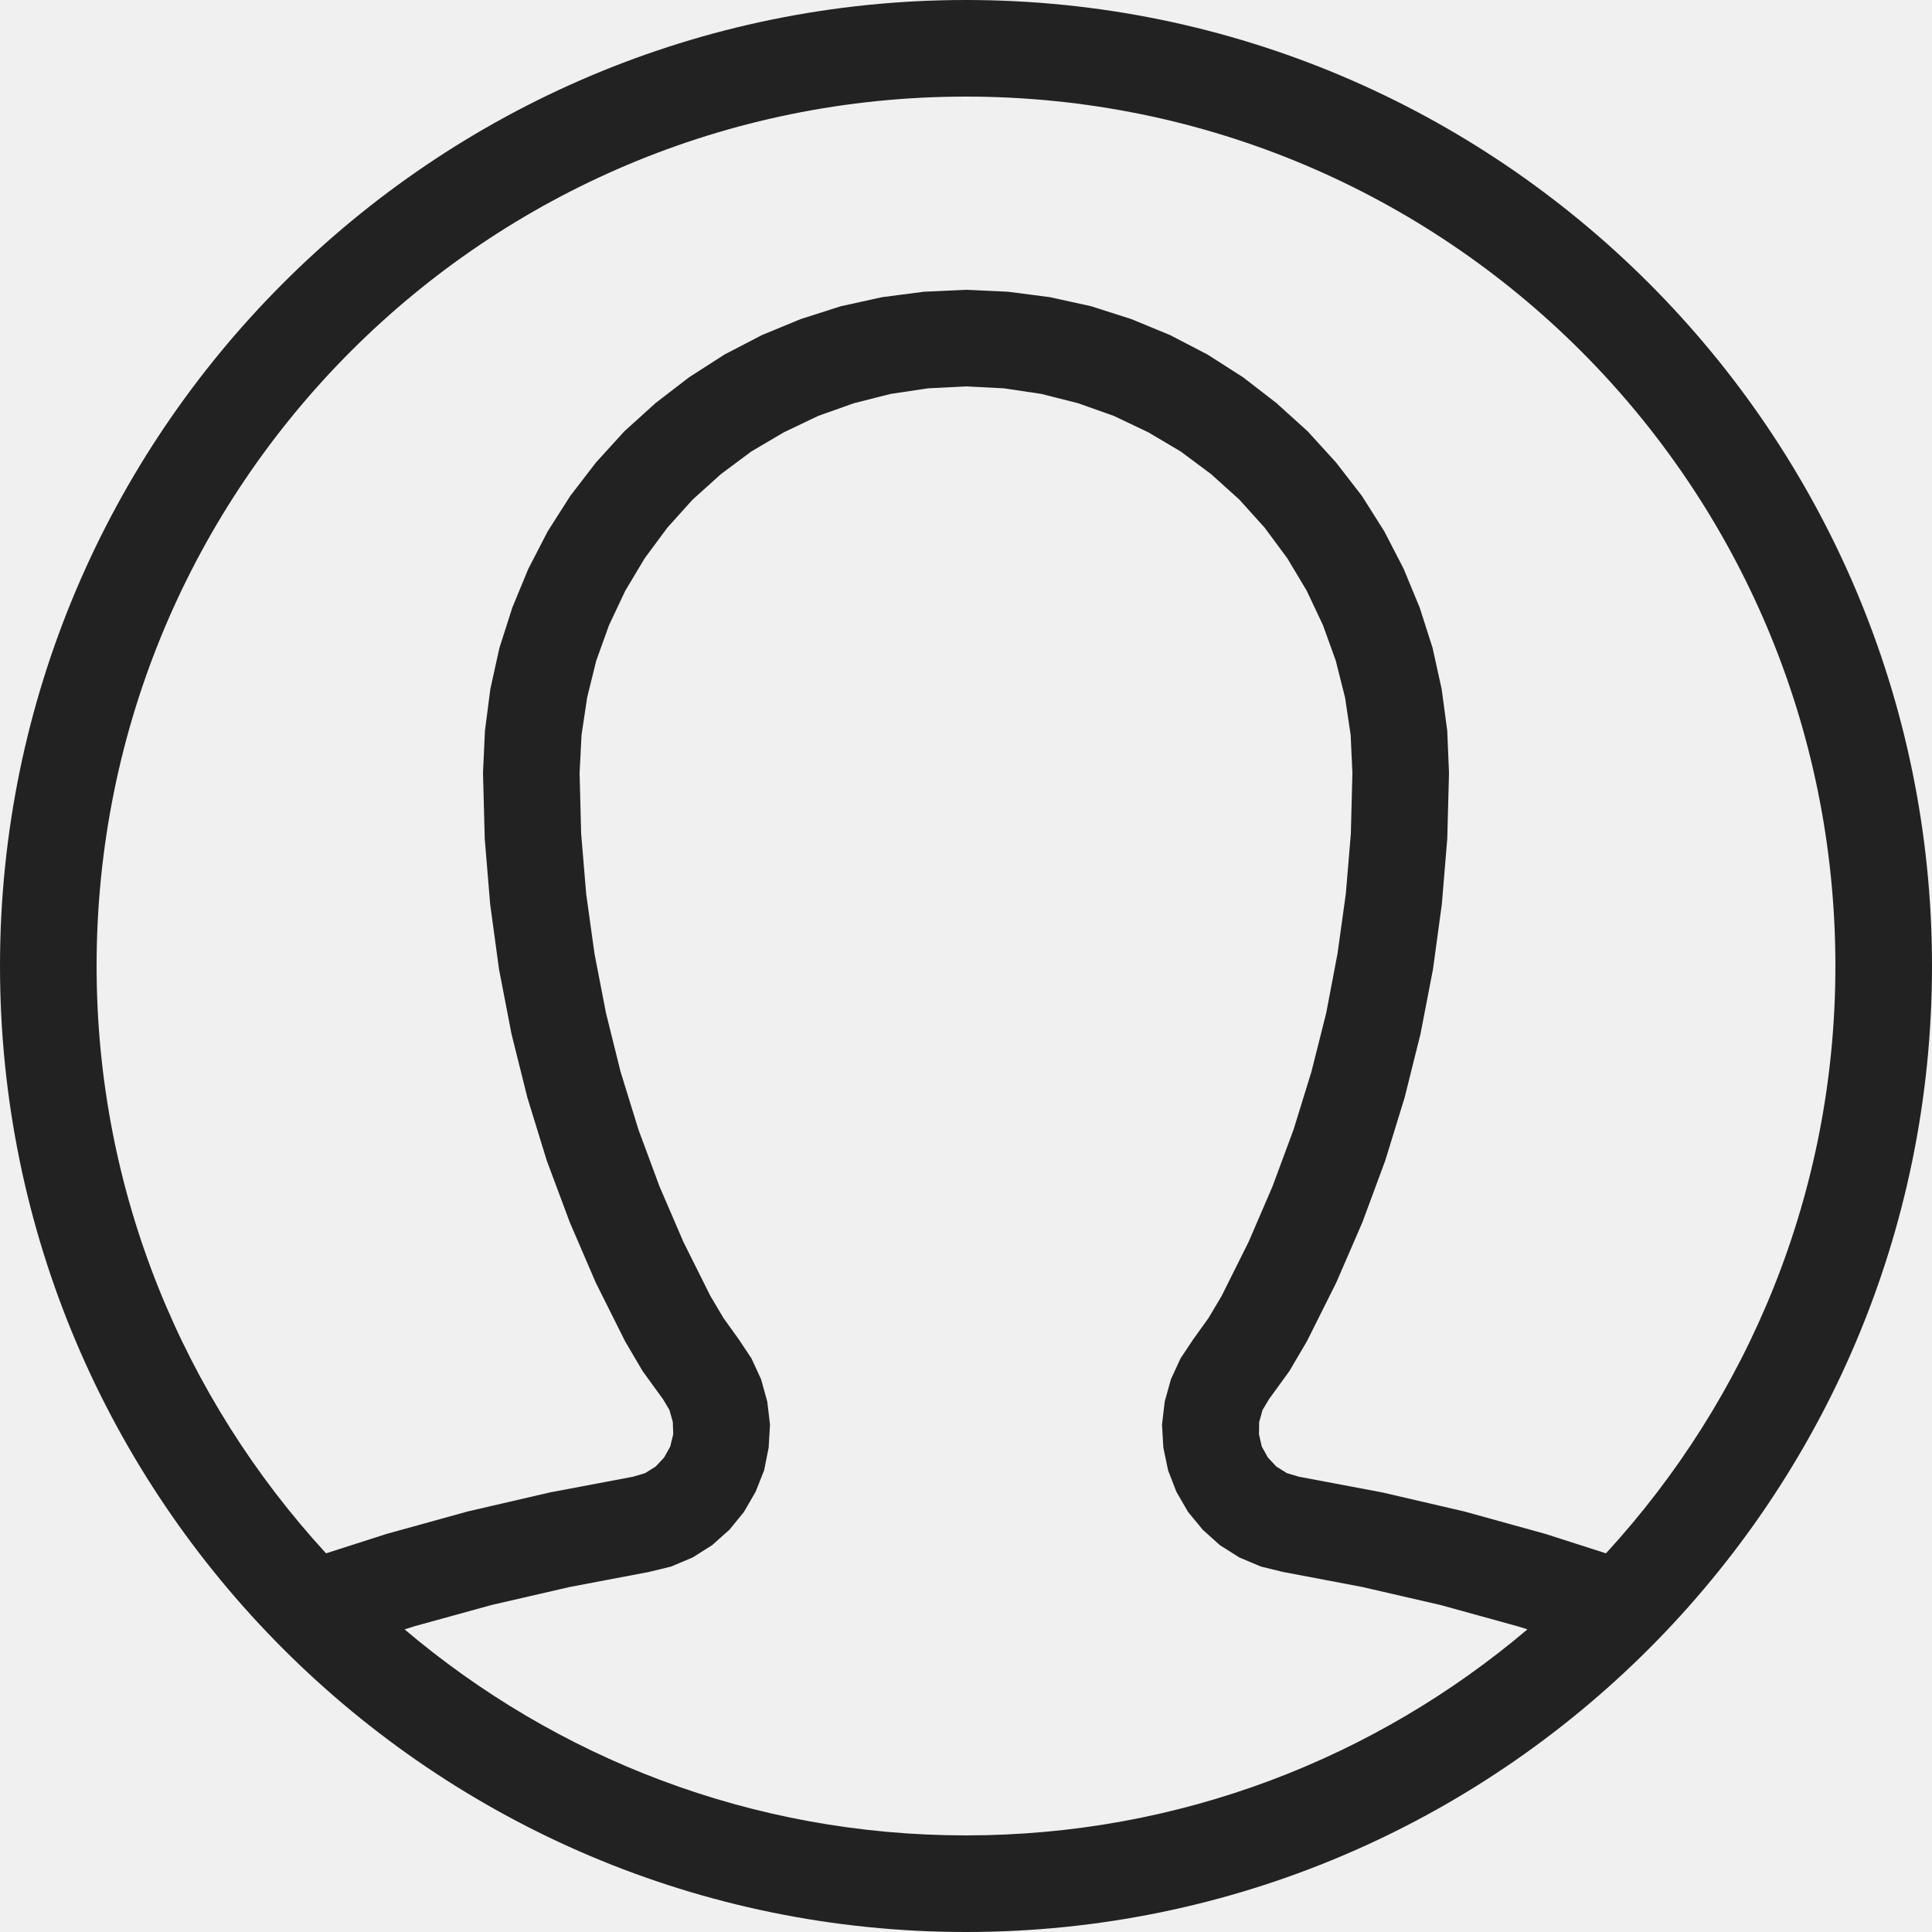
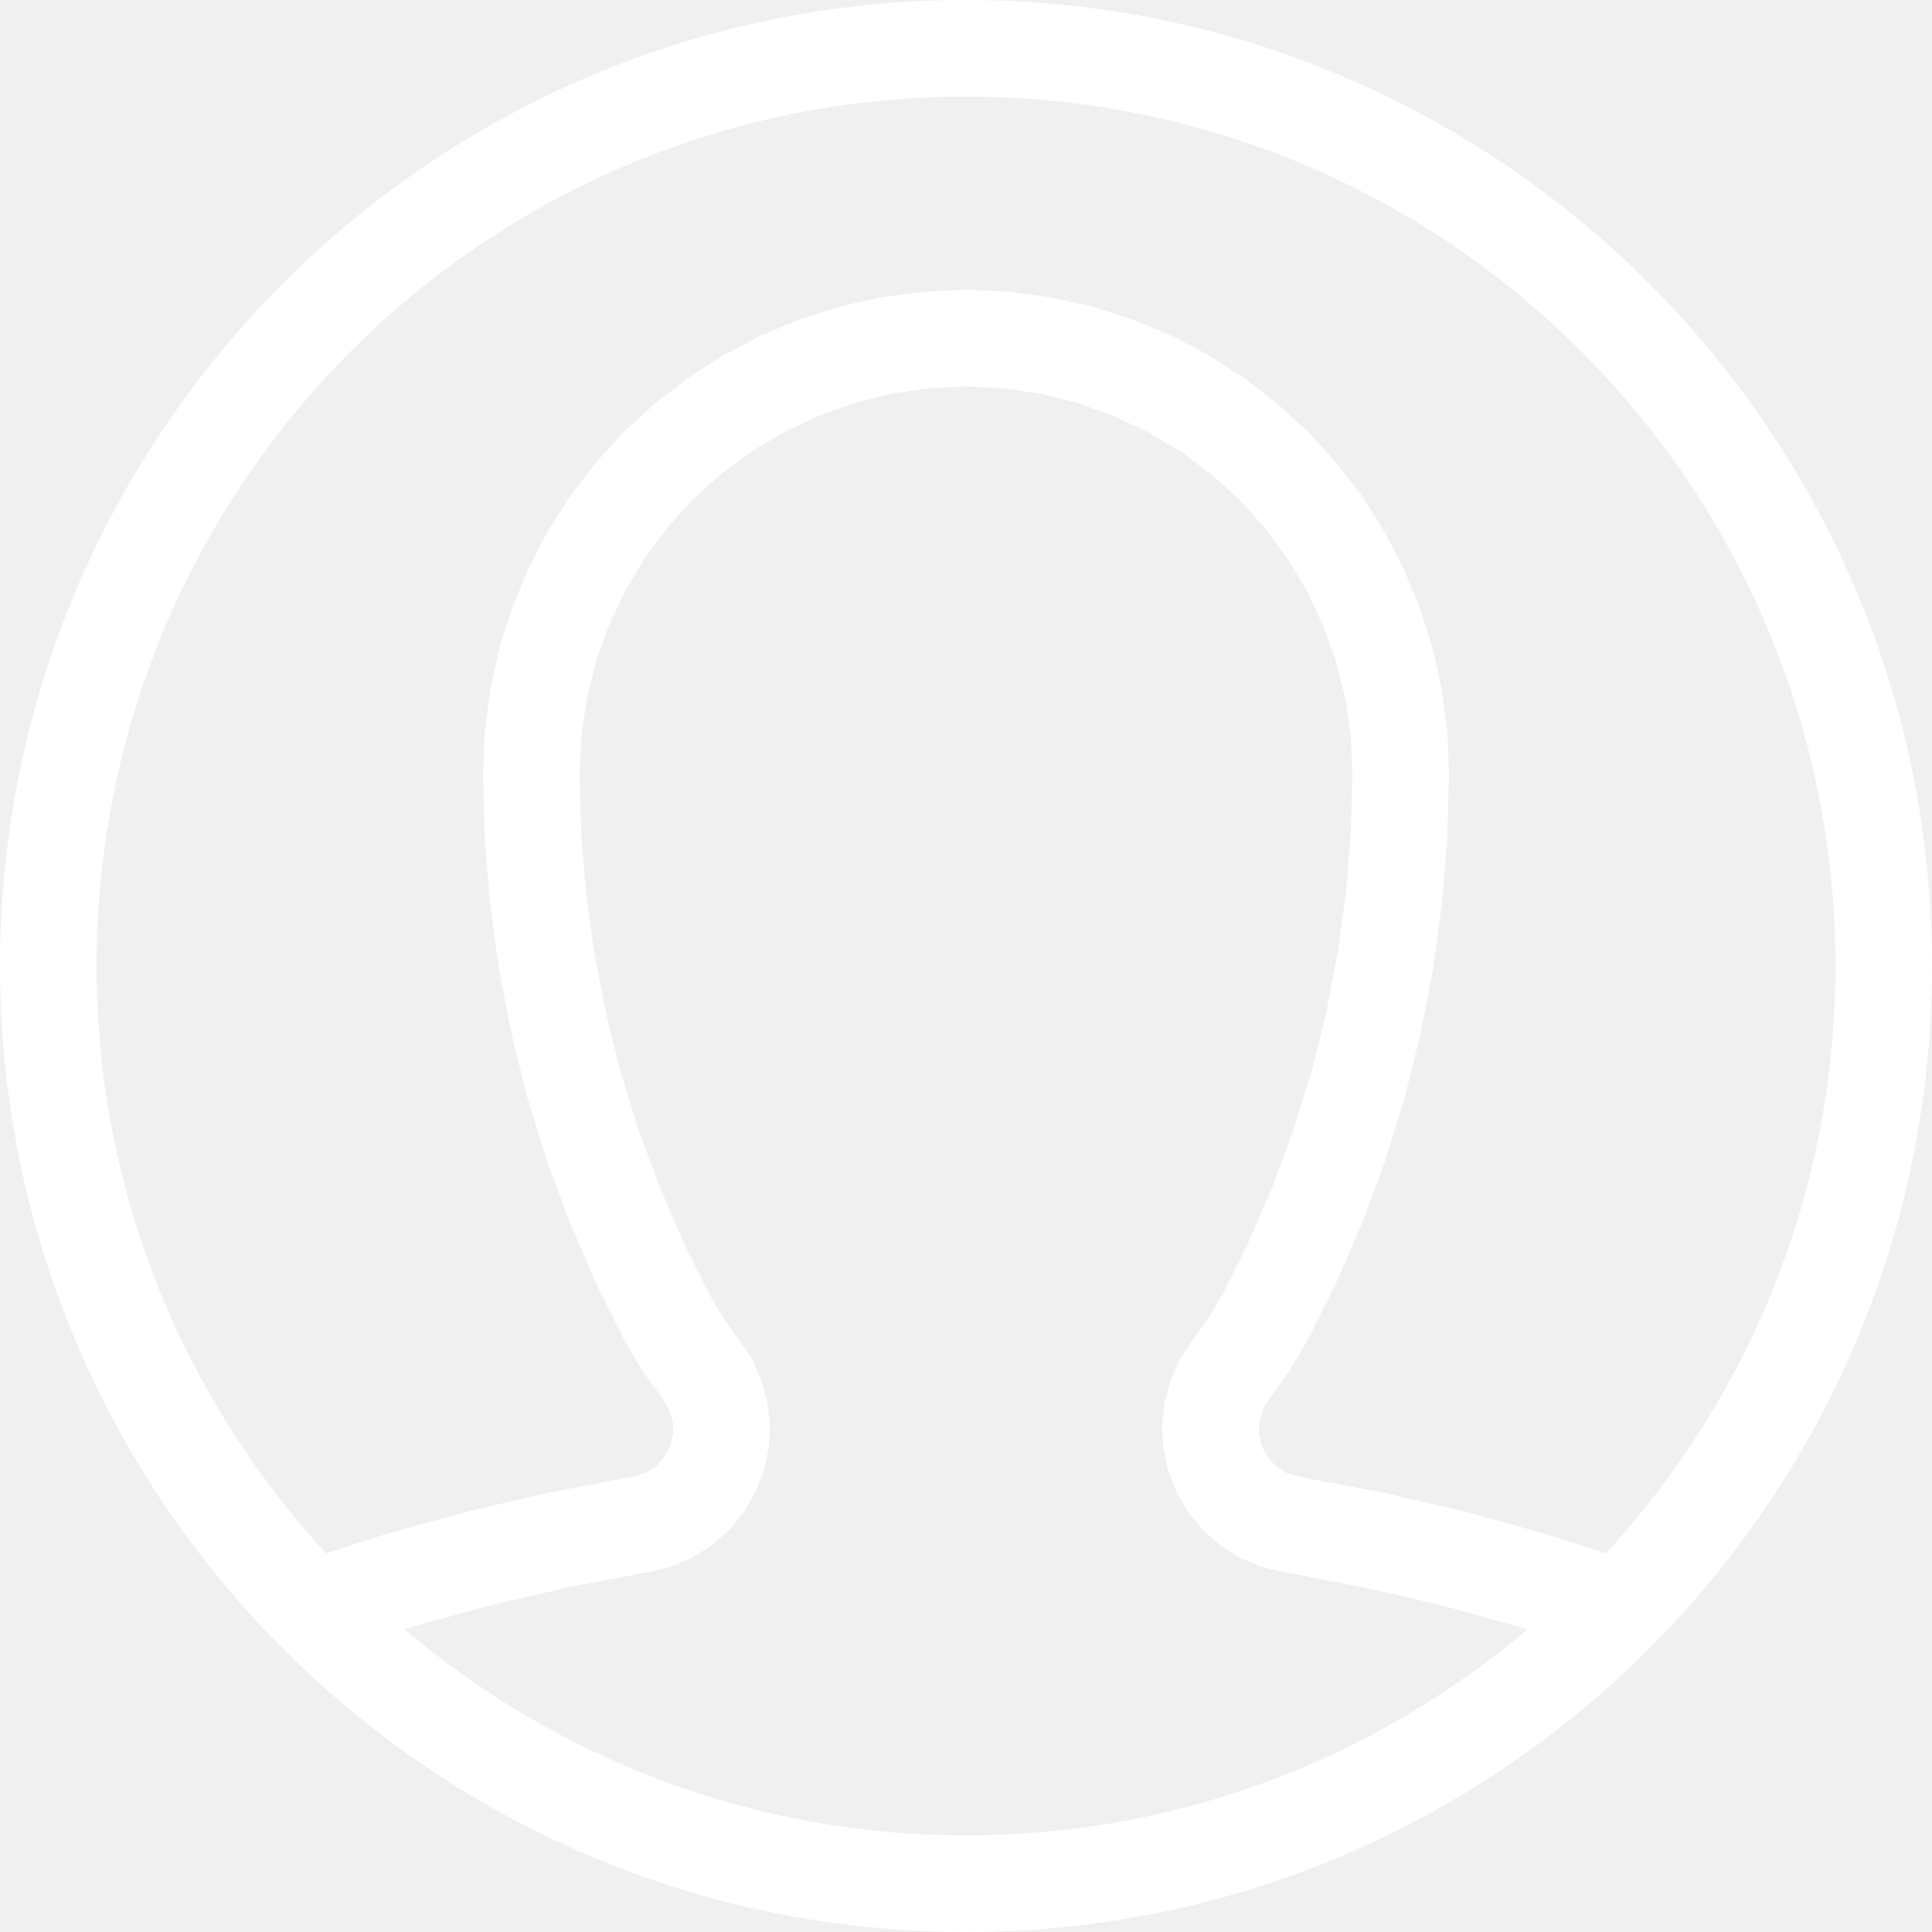
- <svg xmlns="http://www.w3.org/2000/svg" width="800px" height="800px" viewBox="0 0 20 20" version="1.1">
+ <svg xmlns="http://www.w3.org/2000/svg" width="px" height="800px" viewBox="0 0 20 20" version="1.1">
  <g id="layer1">
-     <path d="M 10 0 C 4.483 0 0 4.483 0 10 C 0 15.517 4.483 20 10 20 C 15.517 20 20 15.517 20 10 C 20 4.483 15.517 0 10 0 z M 10 1 C 14.976 1 19 5.024 19 10 C 19 12.349 18.095 14.479 16.625 16.08 L 15.998 15.879 L 15.156 15.646 L 14.307 15.449 L 13.447 15.287 L 13.322 15.25 L 13.213 15.182 L 13.125 15.088 L 13.062 14.975 L 13.033 14.848 L 13.035 14.721 L 13.07 14.596 L 13.137 14.484 L 13.348 14.193 L 13.529 13.885 L 13.834 13.275 L 14.104 12.652 L 14.34 12.014 L 14.541 11.361 L 14.705 10.703 L 14.834 10.035 L 14.926 9.359 L 14.982 8.682 L 15 8.002 L 14.982 7.566 L 14.924 7.133 L 14.83 6.707 L 14.697 6.291 L 14.531 5.889 L 14.33 5.5 L 14.098 5.133 L 13.83 4.787 L 13.537 4.465 L 13.213 4.172 L 12.869 3.906 L 12.5 3.67 L 12.113 3.469 L 11.711 3.303 L 11.295 3.17 L 10.867 3.076 L 10.436 3.02 L 10 3 L 9.564 3.02 L 9.133 3.076 L 8.705 3.17 L 8.289 3.303 L 7.887 3.469 L 7.5 3.67 L 7.133 3.906 L 6.787 4.172 L 6.463 4.465 L 6.17 4.787 L 5.904 5.133 L 5.67 5.5 L 5.469 5.889 L 5.303 6.291 L 5.17 6.707 L 5.076 7.133 L 5.02 7.566 L 5 8.002 L 5.018 8.682 L 5.074 9.359 L 5.166 10.035 L 5.295 10.703 L 5.459 11.361 L 5.66 12.014 L 5.898 12.652 L 6.166 13.275 L 6.471 13.885 L 6.652 14.193 L 6.863 14.484 L 6.93 14.596 L 6.965 14.721 L 6.969 14.848 L 6.938 14.975 L 6.875 15.088 L 6.787 15.182 L 6.678 15.25 L 6.553 15.287 L 5.695 15.449 L 4.844 15.646 L 4.002 15.879 L 3.375 16.08 C 1.905 14.479 1 12.349 1 10 C 1 5.024 5.024 1 10 1 z M 10 4 L 10.393 4.02 L 10.781 4.078 L 11.16 4.174 L 11.529 4.305 L 11.887 4.475 L 12.223 4.674 L 12.537 4.908 L 12.83 5.172 L 13.092 5.463 L 13.326 5.779 L 13.527 6.115 L 13.695 6.471 L 13.828 6.84 L 13.924 7.221 L 13.982 7.609 L 14 8.002 L 13.984 8.629 L 13.932 9.252 L 13.846 9.871 L 13.729 10.486 L 13.576 11.094 L 13.391 11.693 L 13.174 12.279 L 12.926 12.855 L 12.646 13.416 L 12.51 13.645 L 12.352 13.865 L 12.221 14.062 L 12.121 14.279 L 12.057 14.51 L 12.029 14.748 L 12.043 14.986 L 12.092 15.221 L 12.178 15.443 L 12.299 15.652 L 12.451 15.836 L 12.629 15.996 L 12.83 16.123 L 13.053 16.217 L 13.283 16.273 L 14.1 16.428 L 14.912 16.615 L 15.713 16.836 L 15.812 16.867 C 14.245 18.195 12.219 19 10 19 C 7.781 19 5.755 18.195 4.188 16.867 L 4.287 16.836 L 5.088 16.615 L 5.9 16.428 L 6.717 16.273 L 6.947 16.217 L 7.17 16.123 L 7.371 15.996 L 7.551 15.836 L 7.701 15.652 L 7.822 15.443 L 7.91 15.221 L 7.957 14.986 L 7.971 14.748 L 7.943 14.51 L 7.879 14.279 L 7.779 14.062 L 7.648 13.865 L 7.49 13.645 L 7.354 13.416 L 7.074 12.855 L 6.826 12.279 L 6.609 11.693 L 6.424 11.094 L 6.273 10.486 L 6.154 9.871 L 6.068 9.252 L 6.016 8.629 L 6 8.002 L 6.02 7.609 L 6.078 7.221 L 6.172 6.84 L 6.305 6.471 L 6.473 6.115 L 6.674 5.779 L 6.908 5.463 L 7.17 5.172 L 7.463 4.908 L 7.777 4.674 L 8.115 4.475 L 8.471 4.305 L 8.84 4.174 L 9.219 4.078 L 9.607 4.02 L 10 4 z " style="fill:#222222; fill-opacity:1; stroke:none; stroke-width:0px;" />
+     <path d="M 10 0 C 4.483 0 0 4.483 0 10 C 0 15.517 4.483 20 10 20 C 15.517 20 20 15.517 20 10 C 20 4.483 15.517 0 10 0 z M 10 1 C 14.976 1 19 5.024 19 10 C 19 12.349 18.095 14.479 16.625 16.08 L 15.998 15.879 L 15.156 15.646 L 14.307 15.449 L 13.447 15.287 L 13.322 15.25 L 13.213 15.182 L 13.125 15.088 L 13.062 14.975 L 13.033 14.848 L 13.035 14.721 L 13.07 14.596 L 13.137 14.484 L 13.348 14.193 L 13.529 13.885 L 13.834 13.275 L 14.104 12.652 L 14.34 12.014 L 14.541 11.361 L 14.705 10.703 L 14.834 10.035 L 14.926 9.359 L 14.982 8.682 L 15 8.002 L 14.982 7.566 L 14.924 7.133 L 14.83 6.707 L 14.697 6.291 L 14.531 5.889 L 14.33 5.5 L 14.098 5.133 L 13.83 4.787 L 13.537 4.465 L 13.213 4.172 L 12.869 3.906 L 12.5 3.67 L 12.113 3.469 L 11.711 3.303 L 11.295 3.17 L 10.867 3.076 L 10.436 3.02 L 10 3 L 9.564 3.02 L 9.133 3.076 L 8.705 3.17 L 8.289 3.303 L 7.887 3.469 L 7.5 3.67 L 7.133 3.906 L 6.787 4.172 L 6.463 4.465 L 6.17 4.787 L 5.904 5.133 L 5.67 5.5 L 5.469 5.889 L 5.303 6.291 L 5.17 6.707 L 5.076 7.133 L 5.02 7.566 L 5 8.002 L 5.018 8.682 L 5.074 9.359 L 5.166 10.035 L 5.295 10.703 L 5.459 11.361 L 5.66 12.014 L 5.898 12.652 L 6.166 13.275 L 6.471 13.885 L 6.652 14.193 L 6.863 14.484 L 6.93 14.596 L 6.965 14.721 L 6.969 14.848 L 6.938 14.975 L 6.875 15.088 L 6.787 15.182 L 6.678 15.25 L 6.553 15.287 L 5.695 15.449 L 4.844 15.646 L 4.002 15.879 L 3.375 16.08 C 1.905 14.479 1 12.349 1 10 C 1 5.024 5.024 1 10 1 z M 10 4 L 10.393 4.02 L 10.781 4.078 L 11.16 4.174 L 11.529 4.305 L 11.887 4.475 L 12.223 4.674 L 12.537 4.908 L 12.83 5.172 L 13.092 5.463 L 13.326 5.779 L 13.527 6.115 L 13.695 6.471 L 13.828 6.84 L 13.924 7.221 L 13.982 7.609 L 14 8.002 L 13.984 8.629 L 13.932 9.252 L 13.846 9.871 L 13.729 10.486 L 13.576 11.094 L 13.391 11.693 L 13.174 12.279 L 12.926 12.855 L 12.646 13.416 L 12.51 13.645 L 12.352 13.865 L 12.221 14.062 L 12.121 14.279 L 12.057 14.51 L 12.029 14.748 L 12.043 14.986 L 12.092 15.221 L 12.178 15.443 L 12.299 15.652 L 12.451 15.836 L 12.629 15.996 L 12.83 16.123 L 13.053 16.217 L 13.283 16.273 L 14.1 16.428 L 14.912 16.615 L 15.713 16.836 L 15.812 16.867 C 14.245 18.195 12.219 19 10 19 C 7.781 19 5.755 18.195 4.188 16.867 L 4.287 16.836 L 5.088 16.615 L 5.9 16.428 L 6.717 16.273 L 6.947 16.217 L 7.17 16.123 L 7.371 15.996 L 7.551 15.836 L 7.701 15.652 L 7.822 15.443 L 7.91 15.221 L 7.957 14.986 L 7.971 14.748 L 7.943 14.51 L 7.879 14.279 L 7.779 14.062 L 7.648 13.865 L 7.49 13.645 L 7.354 13.416 L 7.074 12.855 L 6.826 12.279 L 6.609 11.693 L 6.424 11.094 L 6.273 10.486 L 6.154 9.871 L 6.068 9.252 L 6.016 8.629 L 6 8.002 L 6.02 7.609 L 6.078 7.221 L 6.172 6.84 L 6.305 6.471 L 6.473 6.115 L 6.674 5.779 L 6.908 5.463 L 7.17 5.172 L 7.463 4.908 L 7.777 4.674 L 8.115 4.475 L 8.471 4.305 L 8.84 4.174 L 9.219 4.078 L 9.607 4.02 L 10 4 z " style="fill:white; fill-opacity:1; stroke:none; stroke-width:0px;" />
  </g>
</svg>
